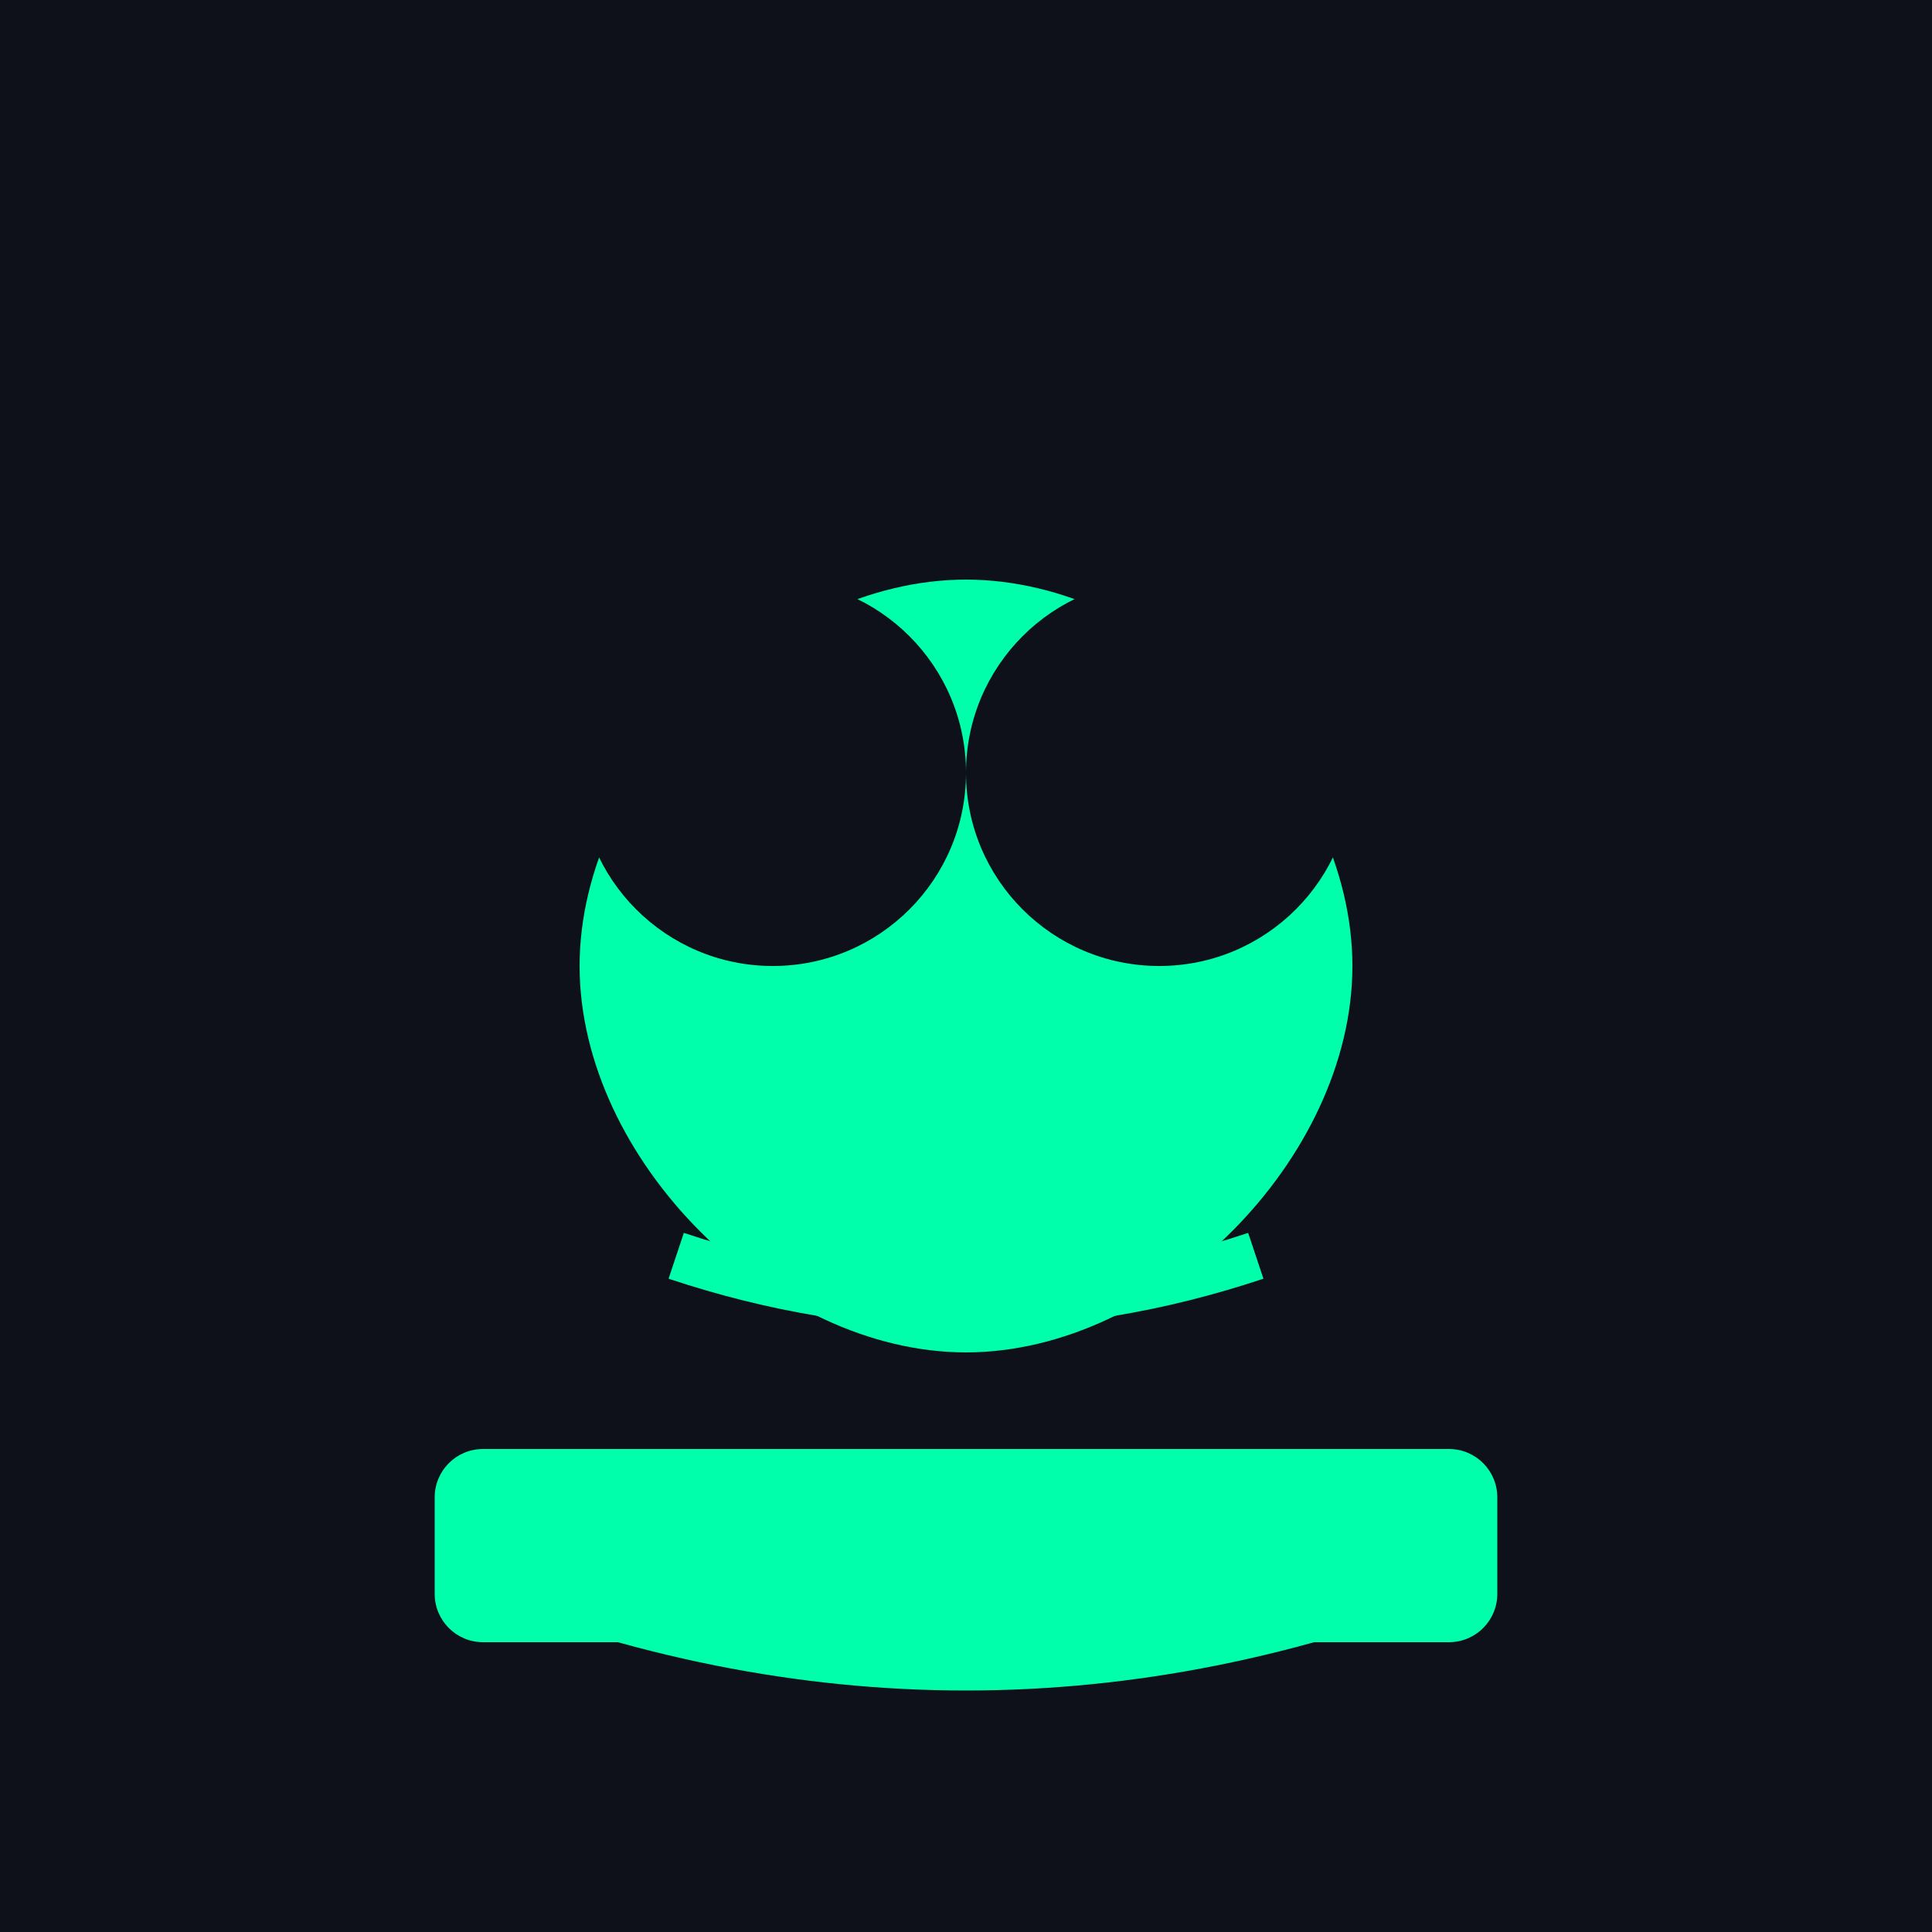
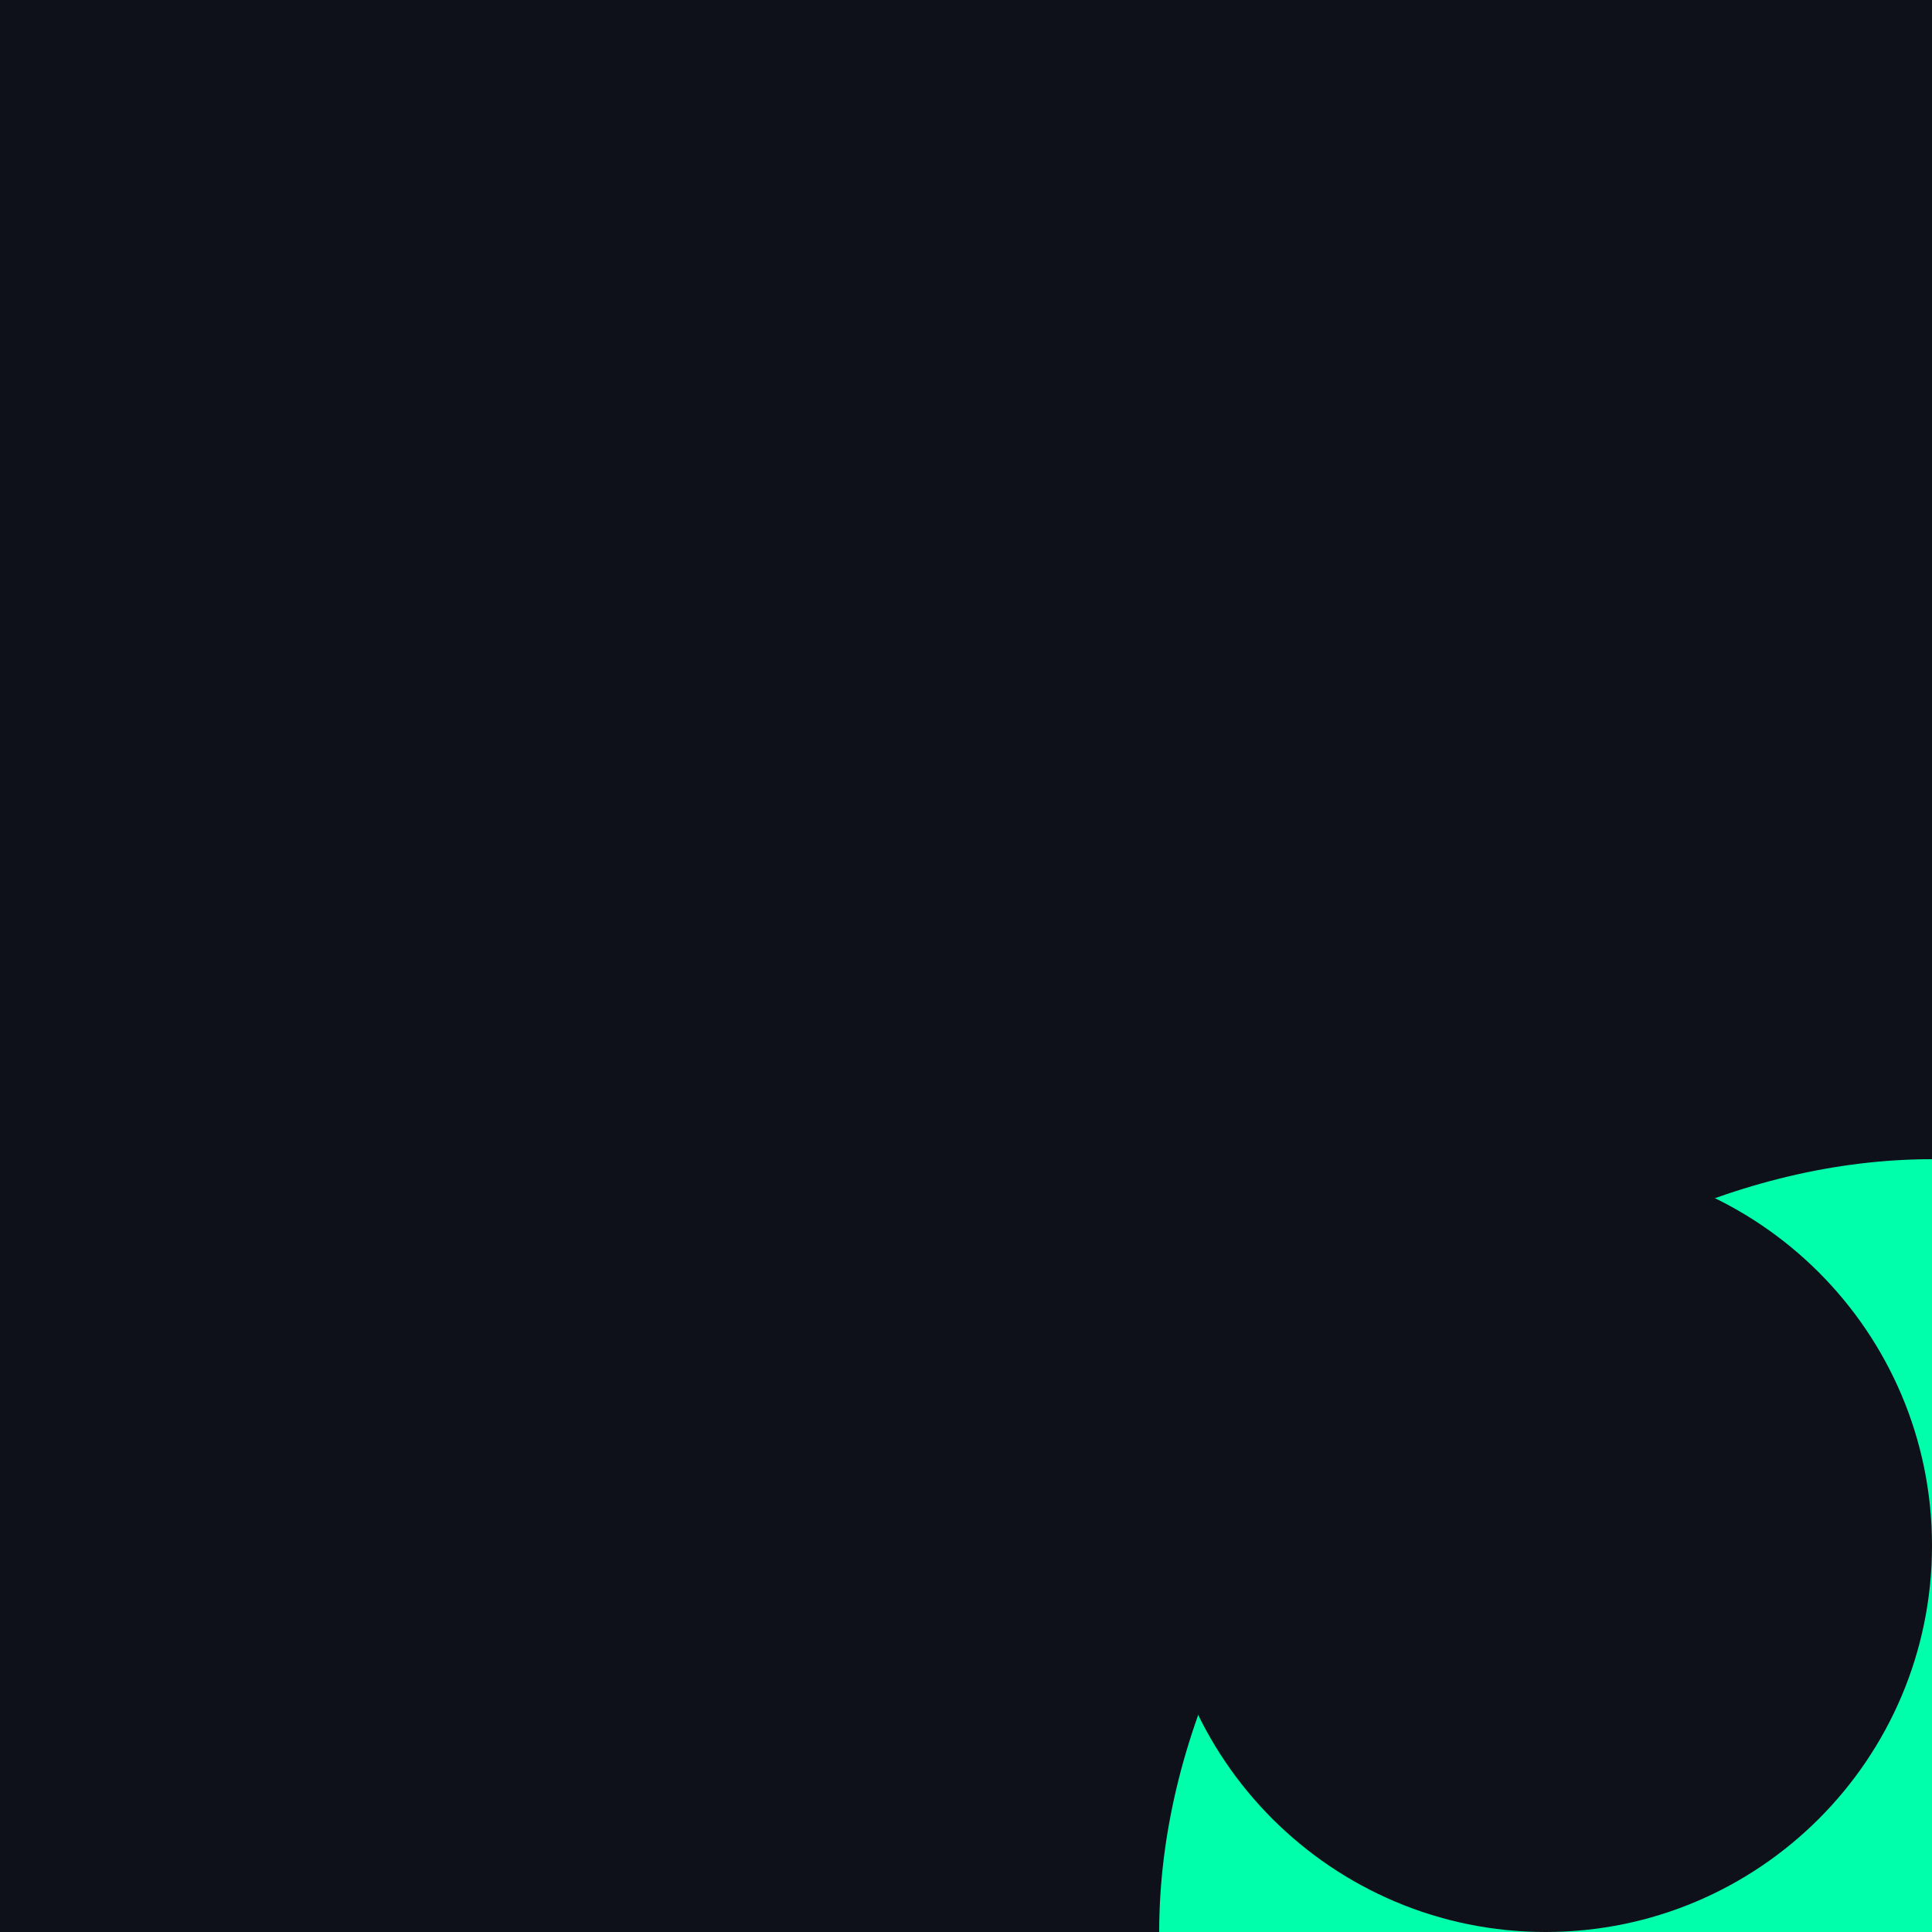
- <svg xmlns="http://www.w3.org/2000/svg" viewBox="0 0 200 200">
+ <svg xmlns="http://www.w3.org/2000/svg" viewBox="0 0 100 100">
  <rect x="0" y="0" width="200" height="200" fill="#0F111A" />
  <path d="M60,100 C60,80 80,60 100,60 C120,60 140,80 140,100 C140,120 120,140 100,140 C80,140 60,120 60,100 Z" fill="#00FFAA" />
  <circle cx="80" cy="80" r="20" fill="#0F111A" />
  <circle cx="120" cy="80" r="20" fill="#0F111A" />
  <path d="M70,110 Q100,120 130,110" stroke="#00FFAA" stroke-width="5" fill="none" />
  <path d="M70,130 Q100,140 130,130" stroke="#00FFAA" stroke-width="5" fill="none" />
  <path d="M50,160 Q100,180 150,160" stroke="#00FFAA" stroke-width="10" fill="none" />
  <rect x="45" y="150" width="110" height="20" rx="5" fill="#00FFAA" />
</svg>
